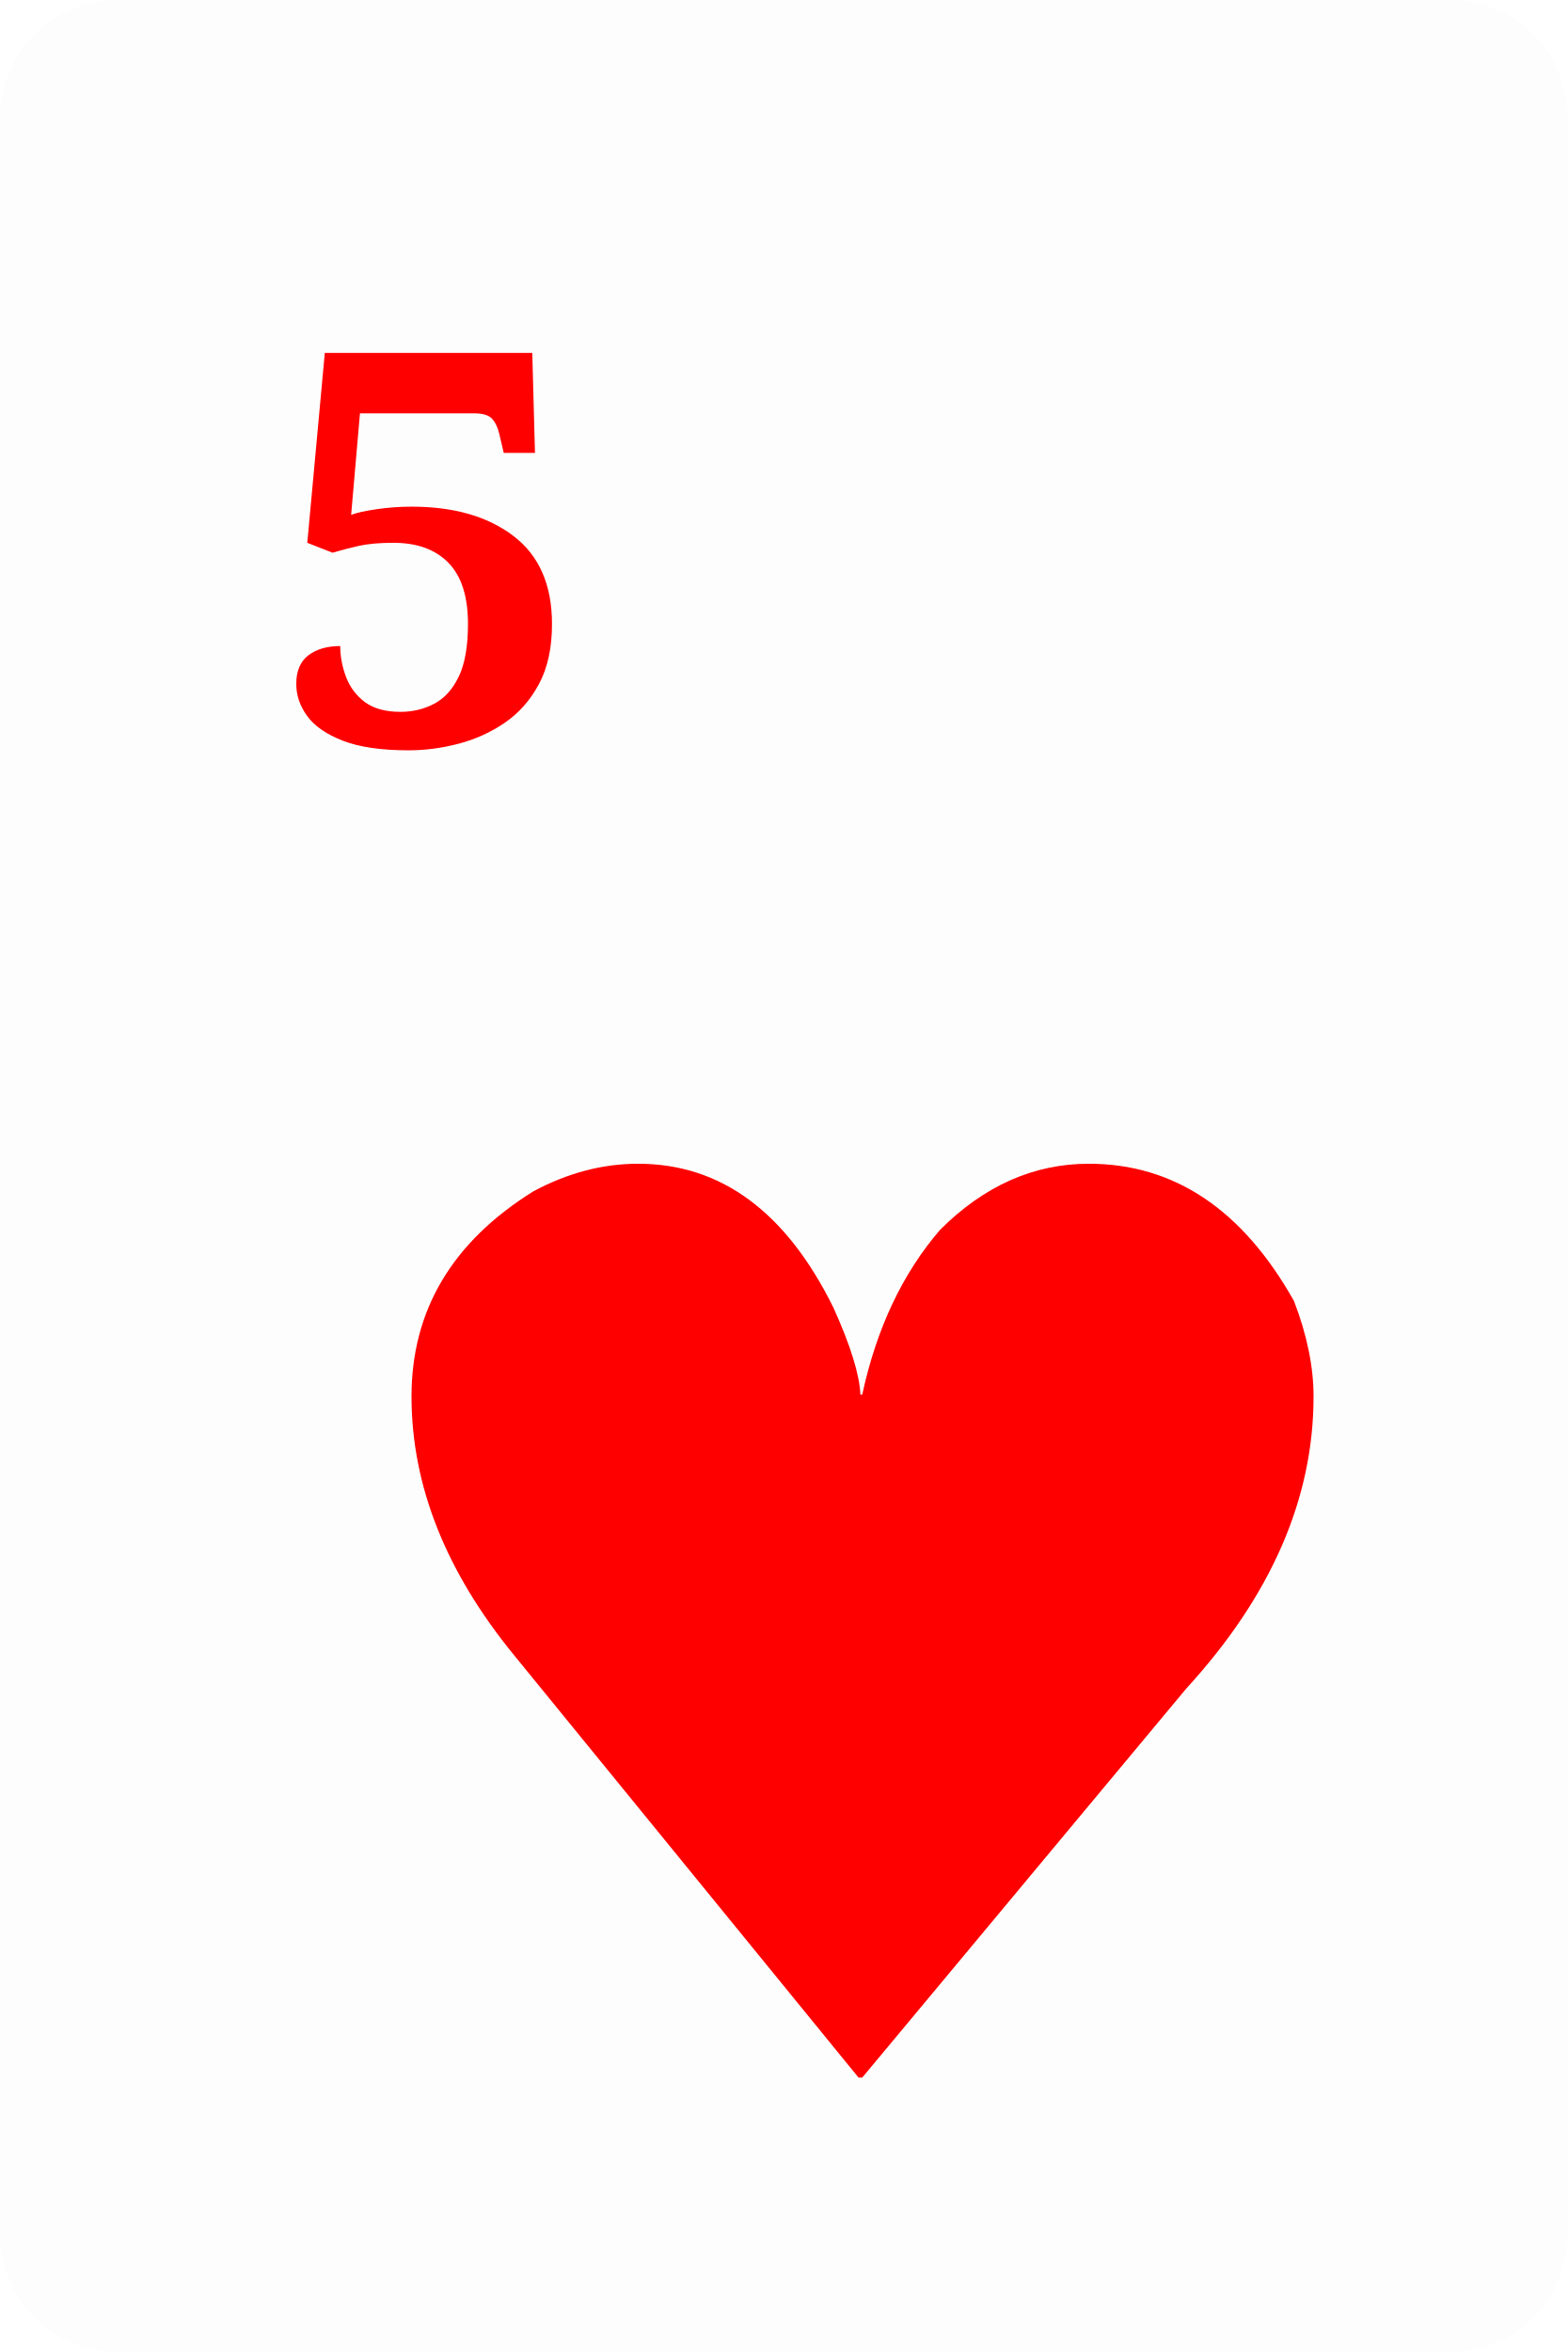
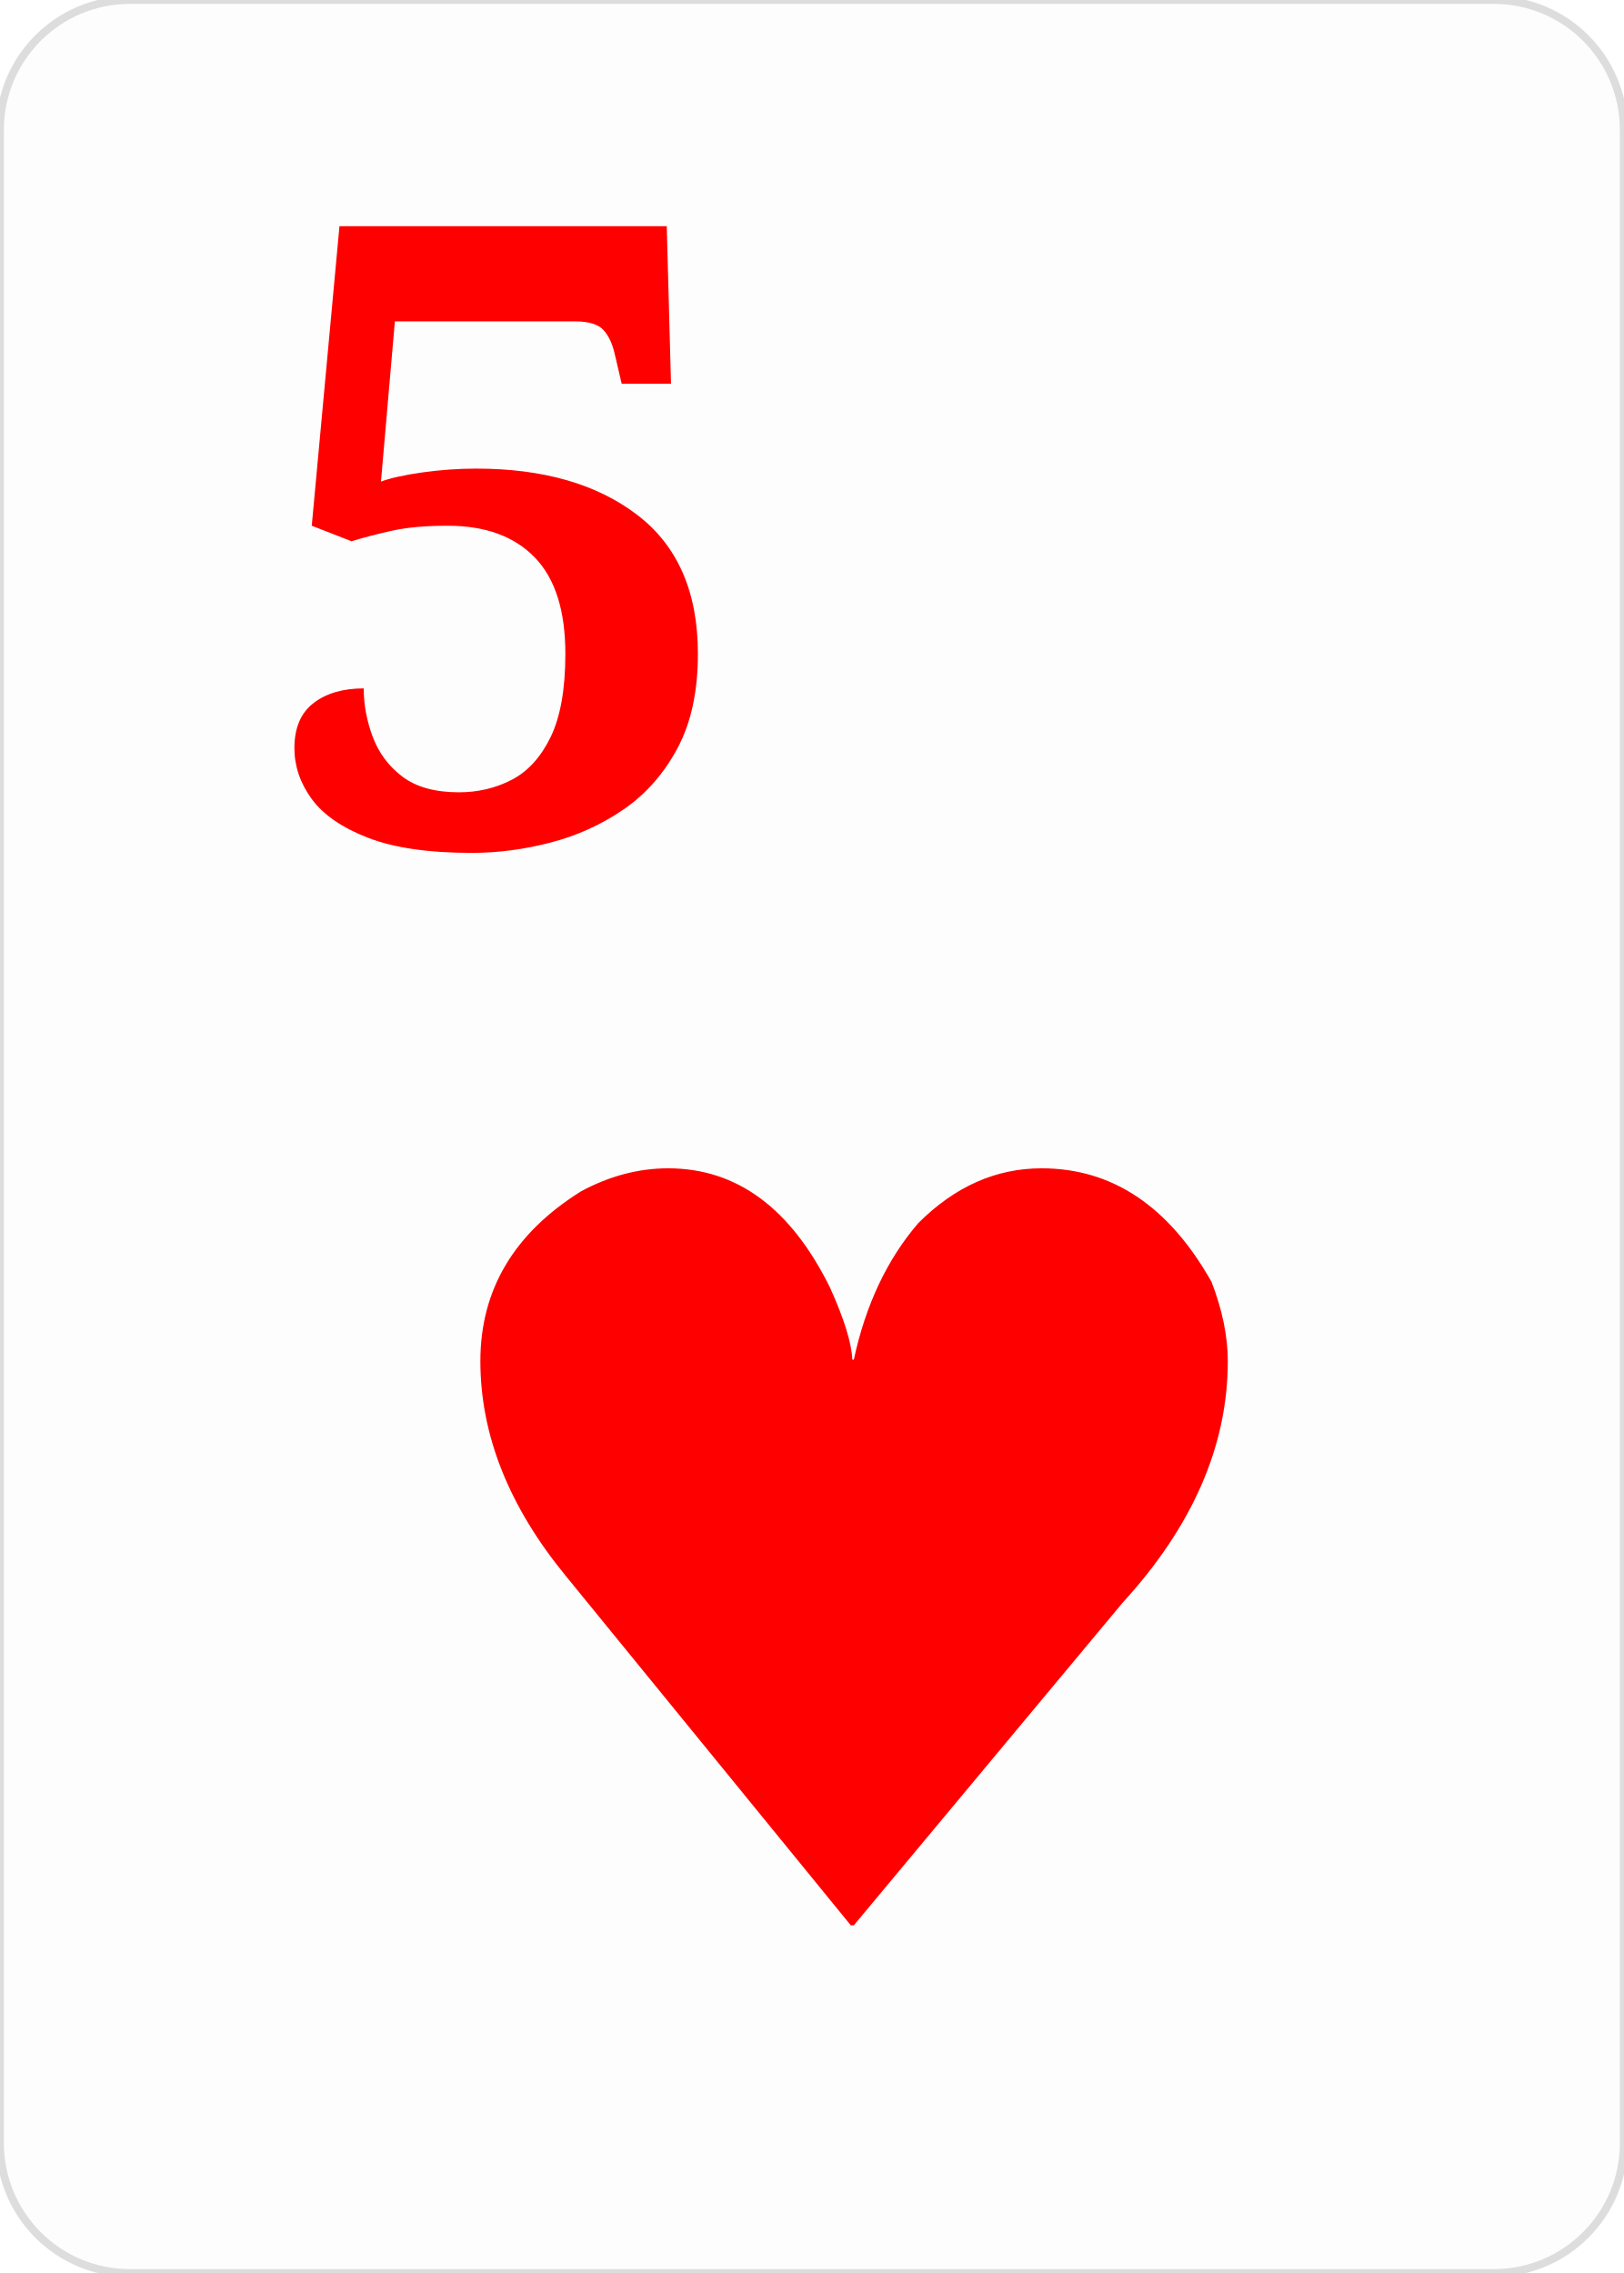
- <svg xmlns="http://www.w3.org/2000/svg" baseProfile="full" height="300px" version="1.1" width="200px">
+ <svg xmlns="http://www.w3.org/2000/svg" baseProfile="full" height="350px" version="1.1" width="250px">
  <defs />
-   <rect fill="#FDFDFD" height="300px" rx="15" ry="15" width="200px" x="0" y="0" />
-   <text fill="#FF0000" font-family="Georgia" font-size="70" font-weight="bold" x="35" y="95">5</text>
-   <text fill="#FF0000" font-family="Georgia" font-size="160" font-weight="bold" text-anchor="middle" x="110" y="265">♥</text>
+   <rect fill="#FDFDFD" height="350px" rx="20" ry="20" stroke="#DDDDDD" stroke-width="1.2" width="250px" x="0" y="0" />
+   <text dominant-baseline="alphabetic" fill="#FF0000" font-family="Georgia" font-size="133.303" font-weight="bold" x="40" y="130.0">5</text>
+   <text fill="#FF0000" font-family="Georgia" font-size="160" font-weight="bold" text-anchor="middle" x="131.462" y="296.462">♥</text>
</svg>
